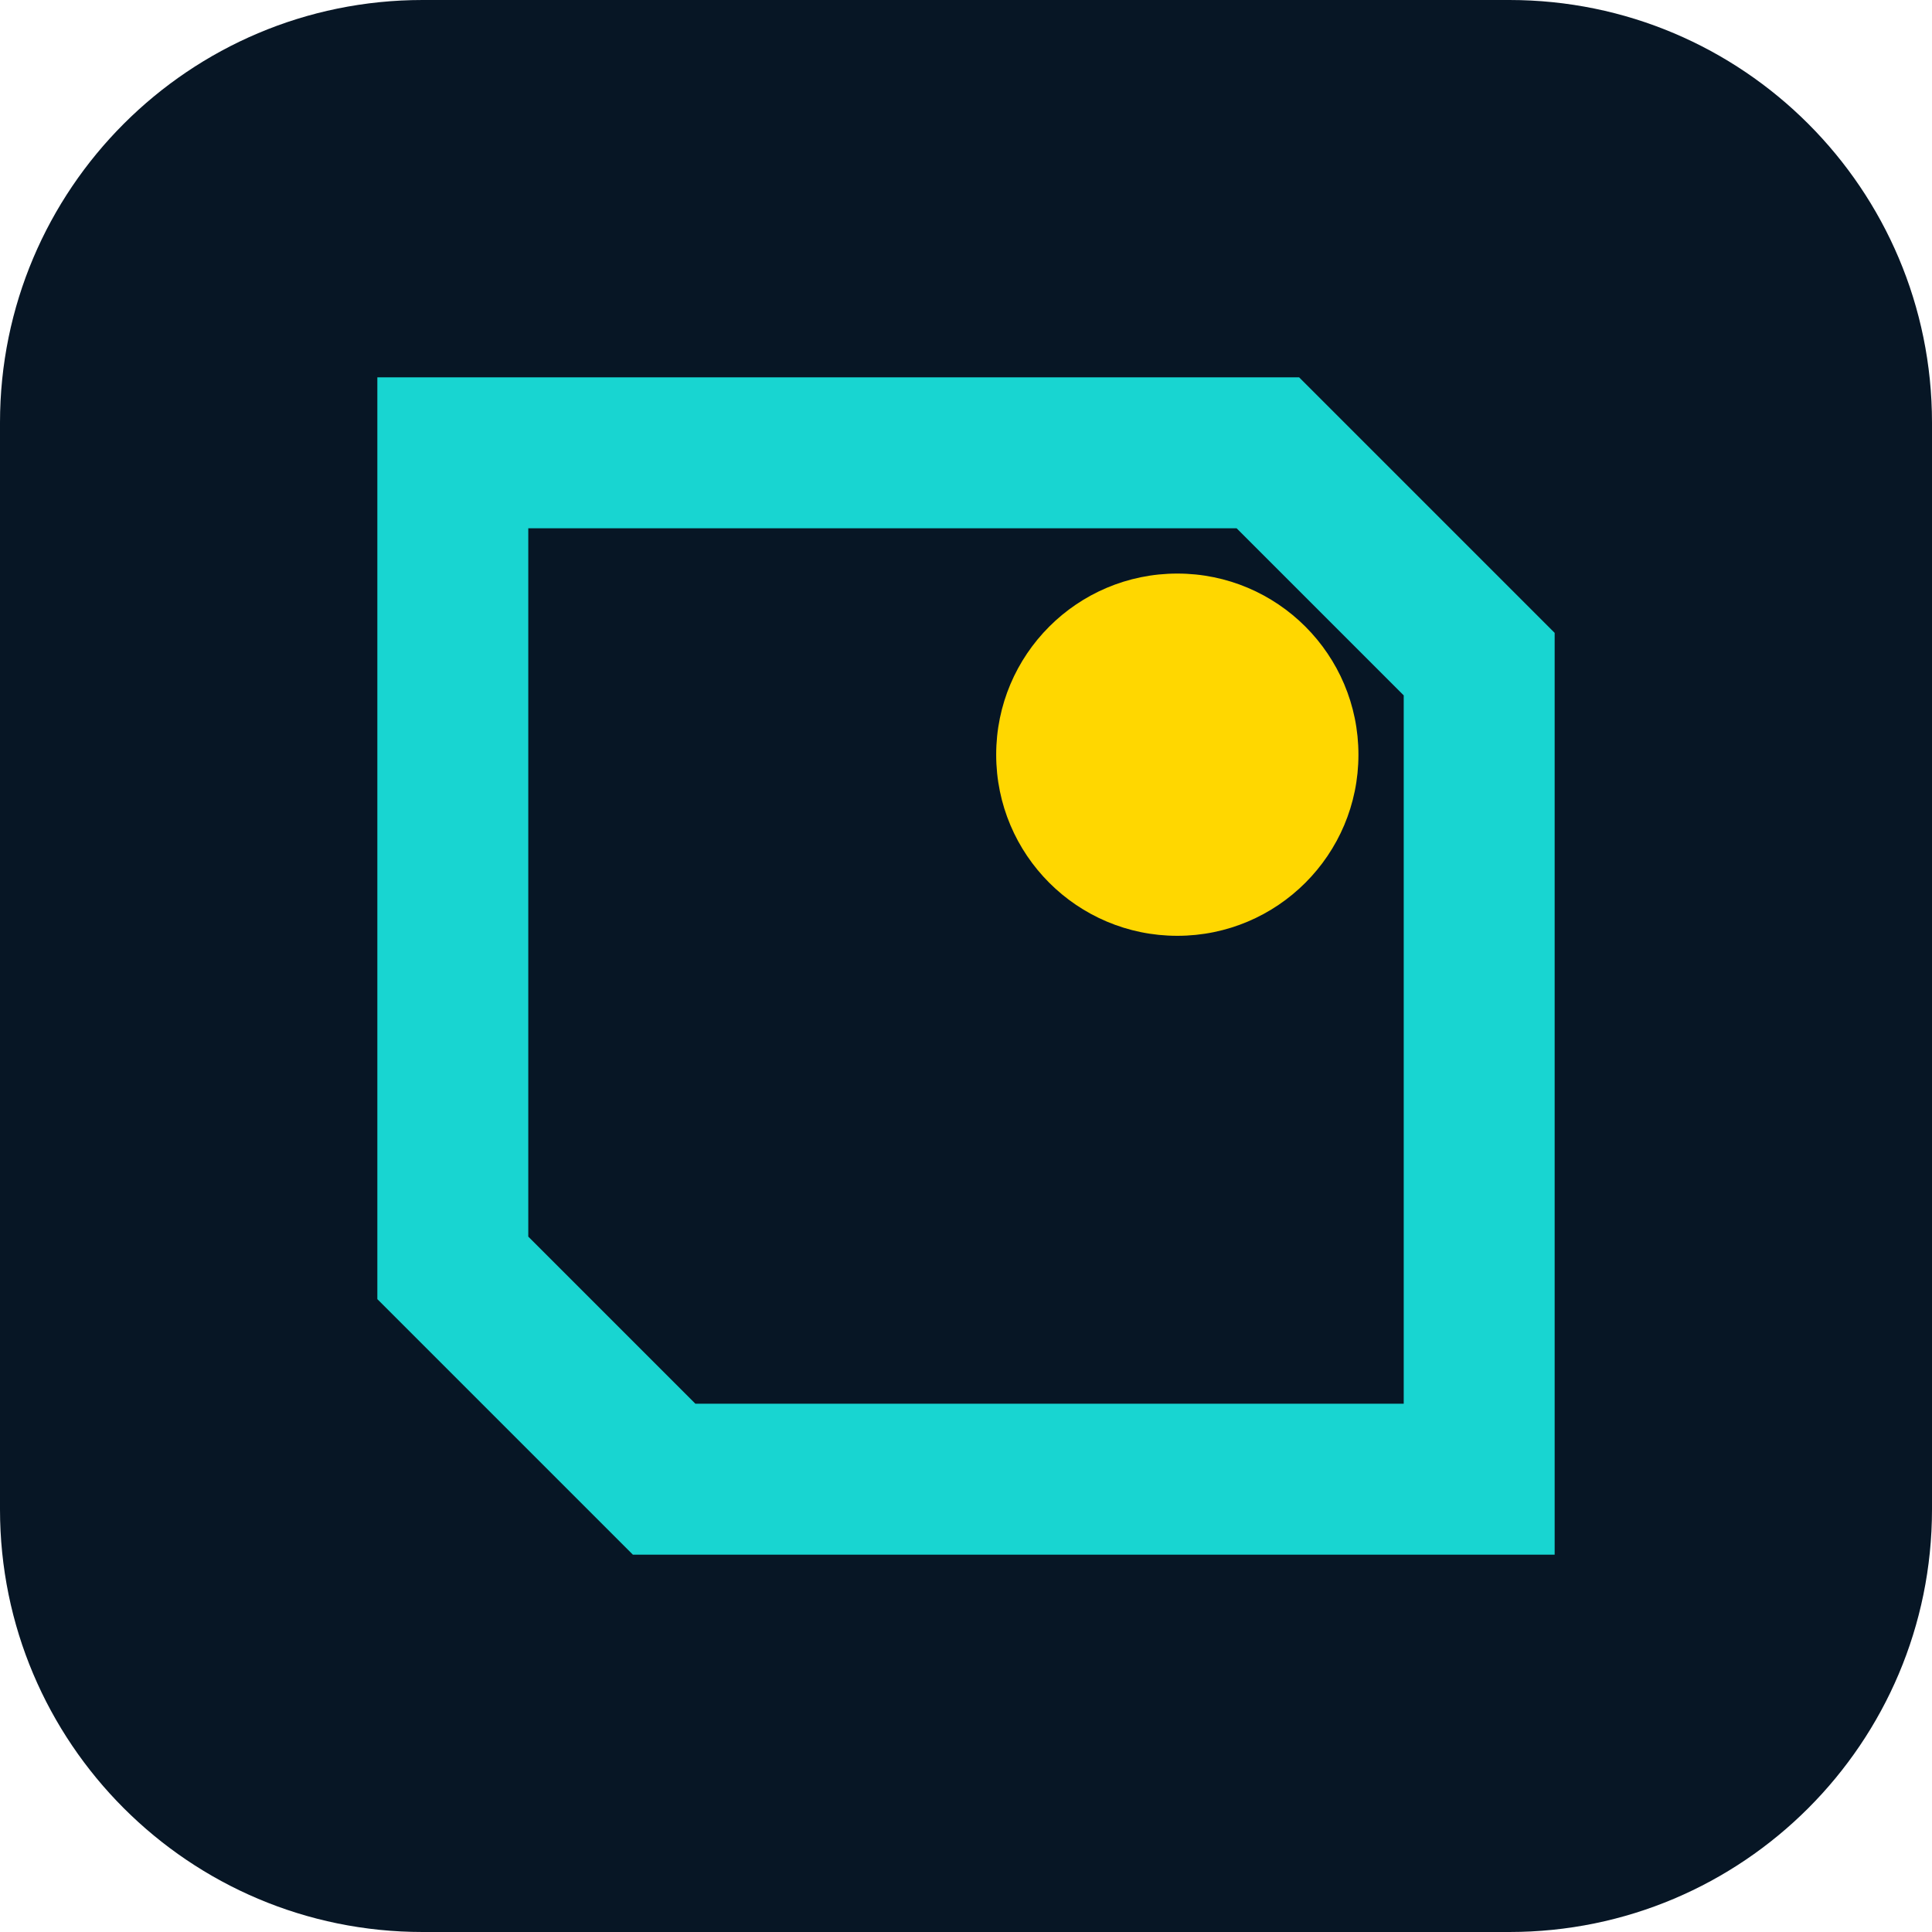
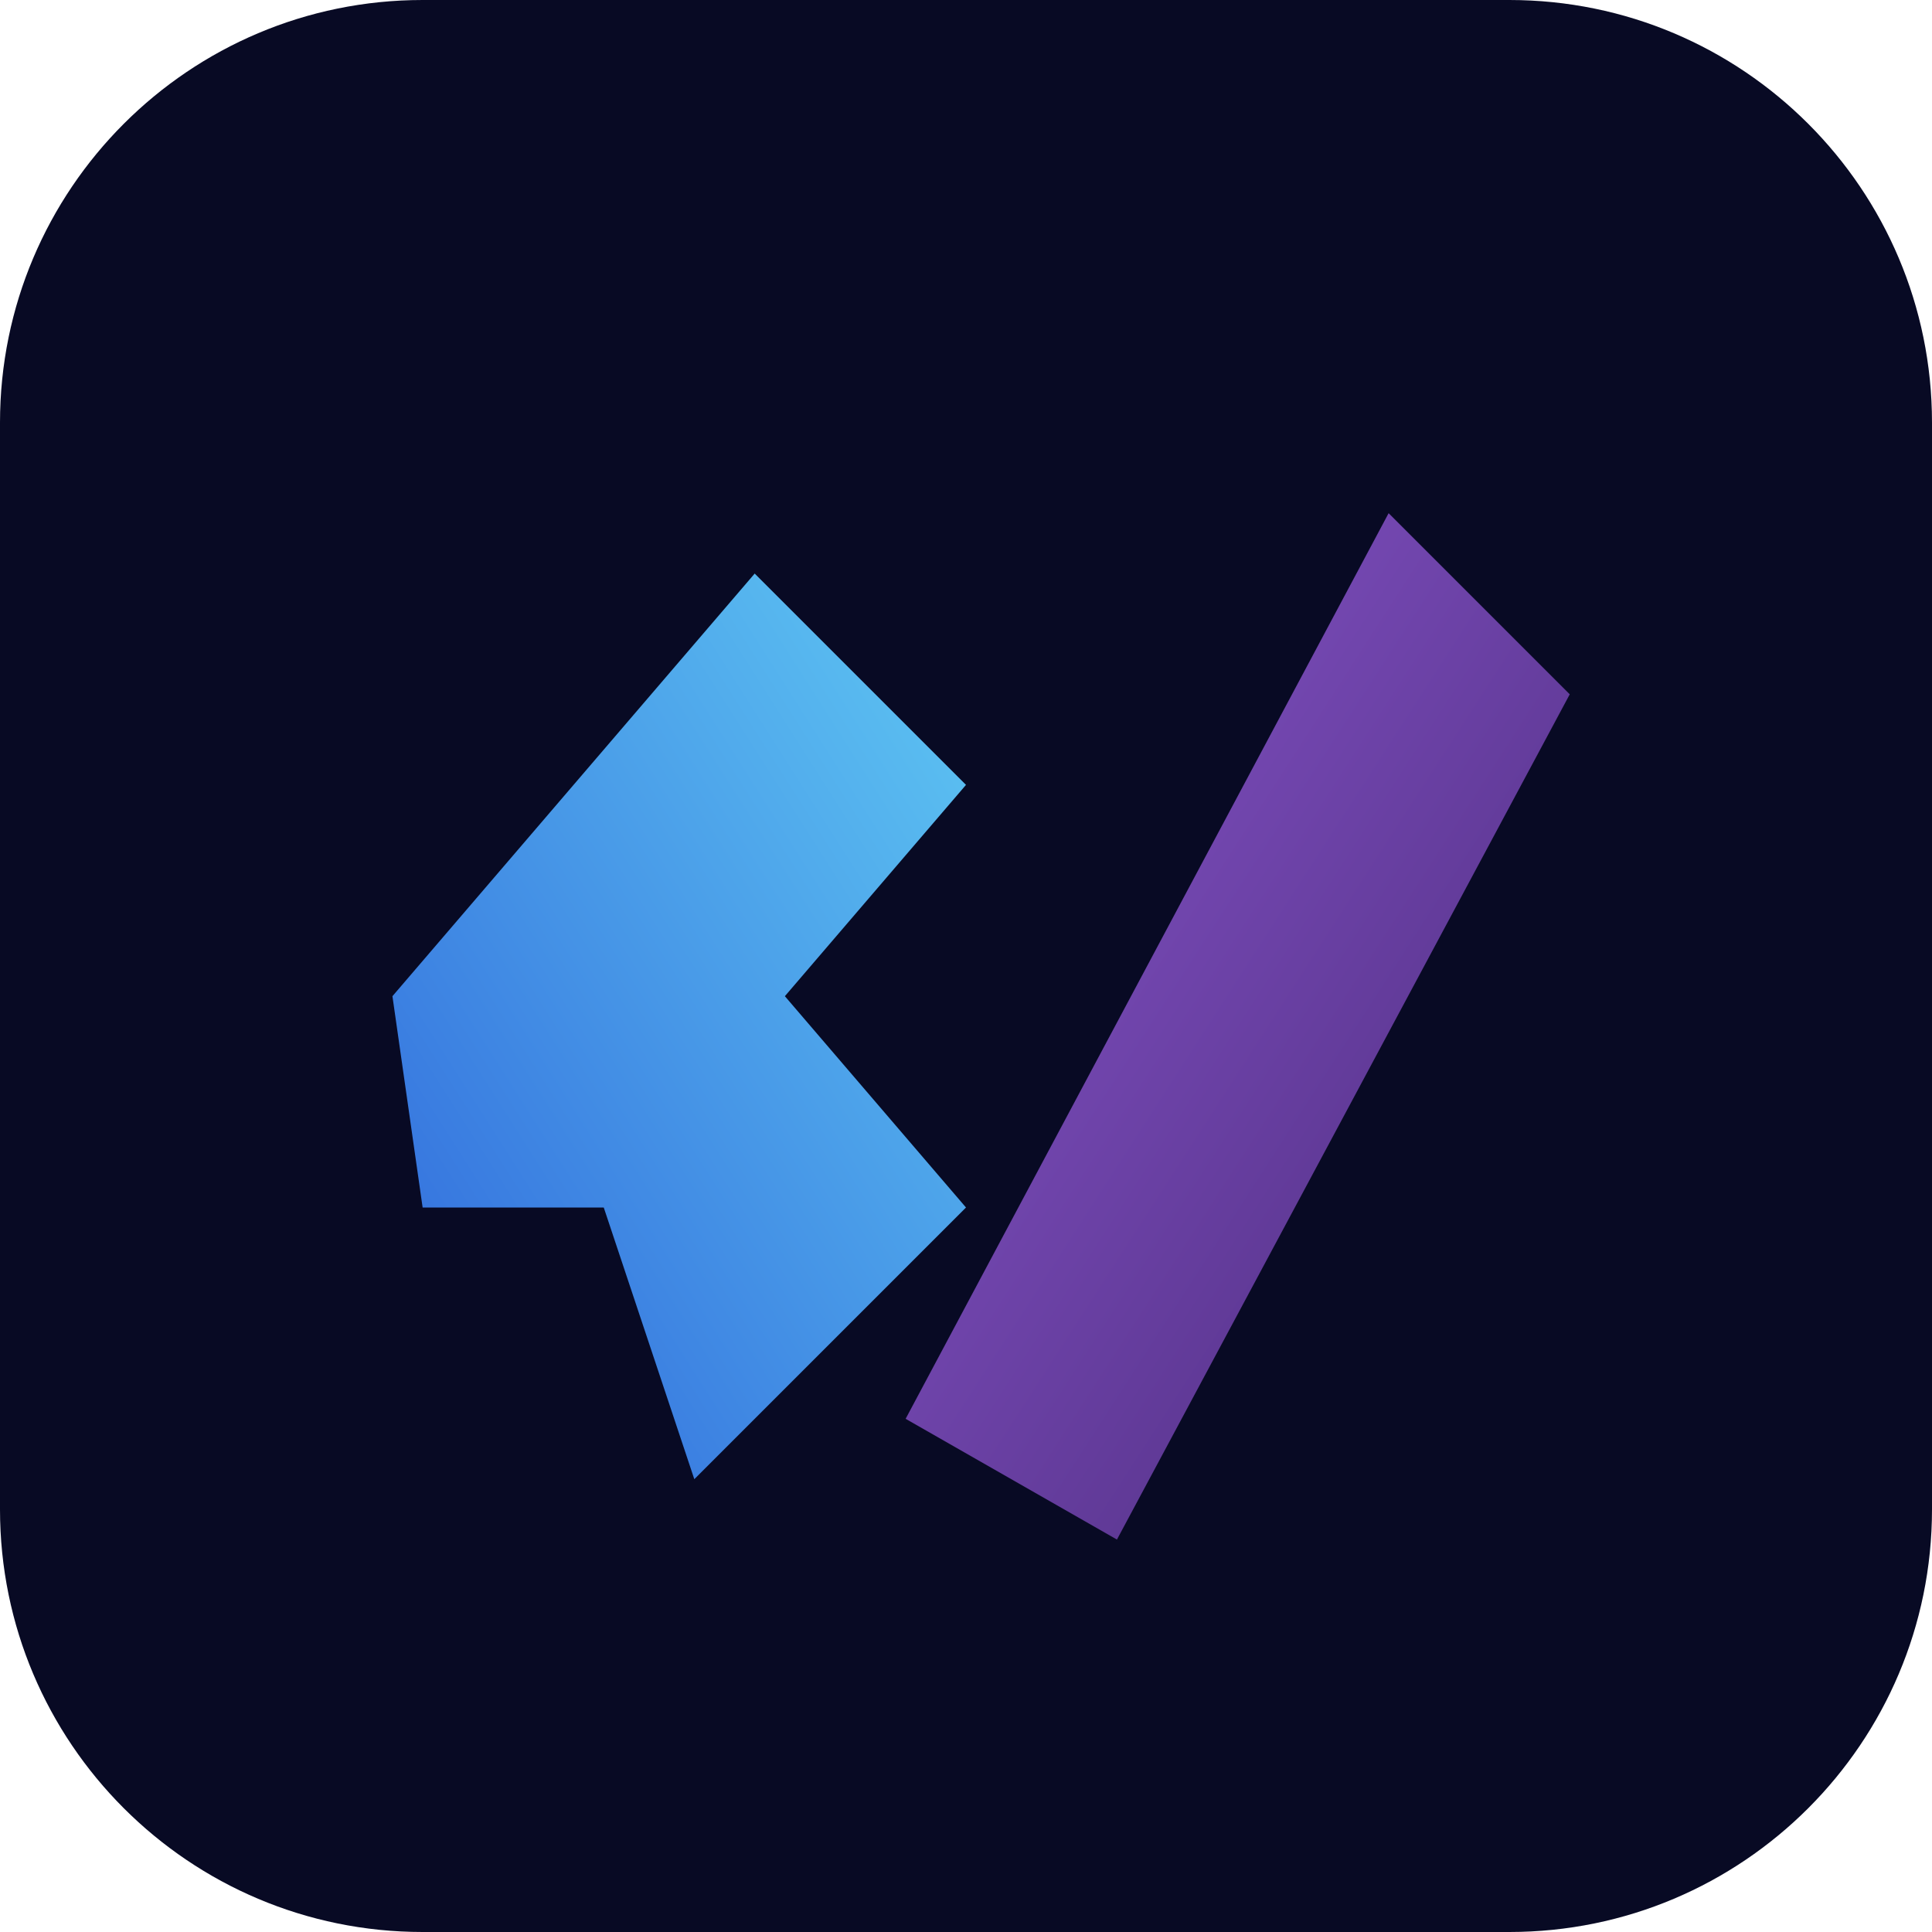
<svg xmlns="http://www.w3.org/2000/svg" viewBox="0 0 64 64">
-   <rect width="64" height="64" rx="14" fill="#071625" />
-   <path d="M15 15h27l7 7v27H22l-7-7z" fill="none" stroke="#18d5d1" stroke-width="5" />
-   <circle cx="39" cy="25" r="6" fill="#ffd700" />
+   <defs>
+     <linearGradient id="rgMarkBlue" x1="0" y1="1" x2="1" y2="0">
+       <stop offset="0%" stop-color="#2f66db" />
+       <stop offset="100%" stop-color="#5fc8f3" />
+     </linearGradient>
+     <linearGradient id="rgMarkPurple" x1="0" y1="0" x2="1" y2="1">
+       <stop offset="0%" stop-color="#8a57ce" />
+       <stop offset="100%" stop-color="#4a2a7a" />
+     </linearGradient>
+   </defs>
+   <rect width="64" height="64" rx="14" fill="#080a24" />
+   <path d="M13 33 L25 19 L32 26 L26 33 L32 40 L23 49 L20 40 L14 40 Z" fill="url(#rgMarkBlue)" />
+   <path d="M30 47 L46 17 L52 23 L37 51 Z" fill="url(#rgMarkPurple)" />
</svg>
